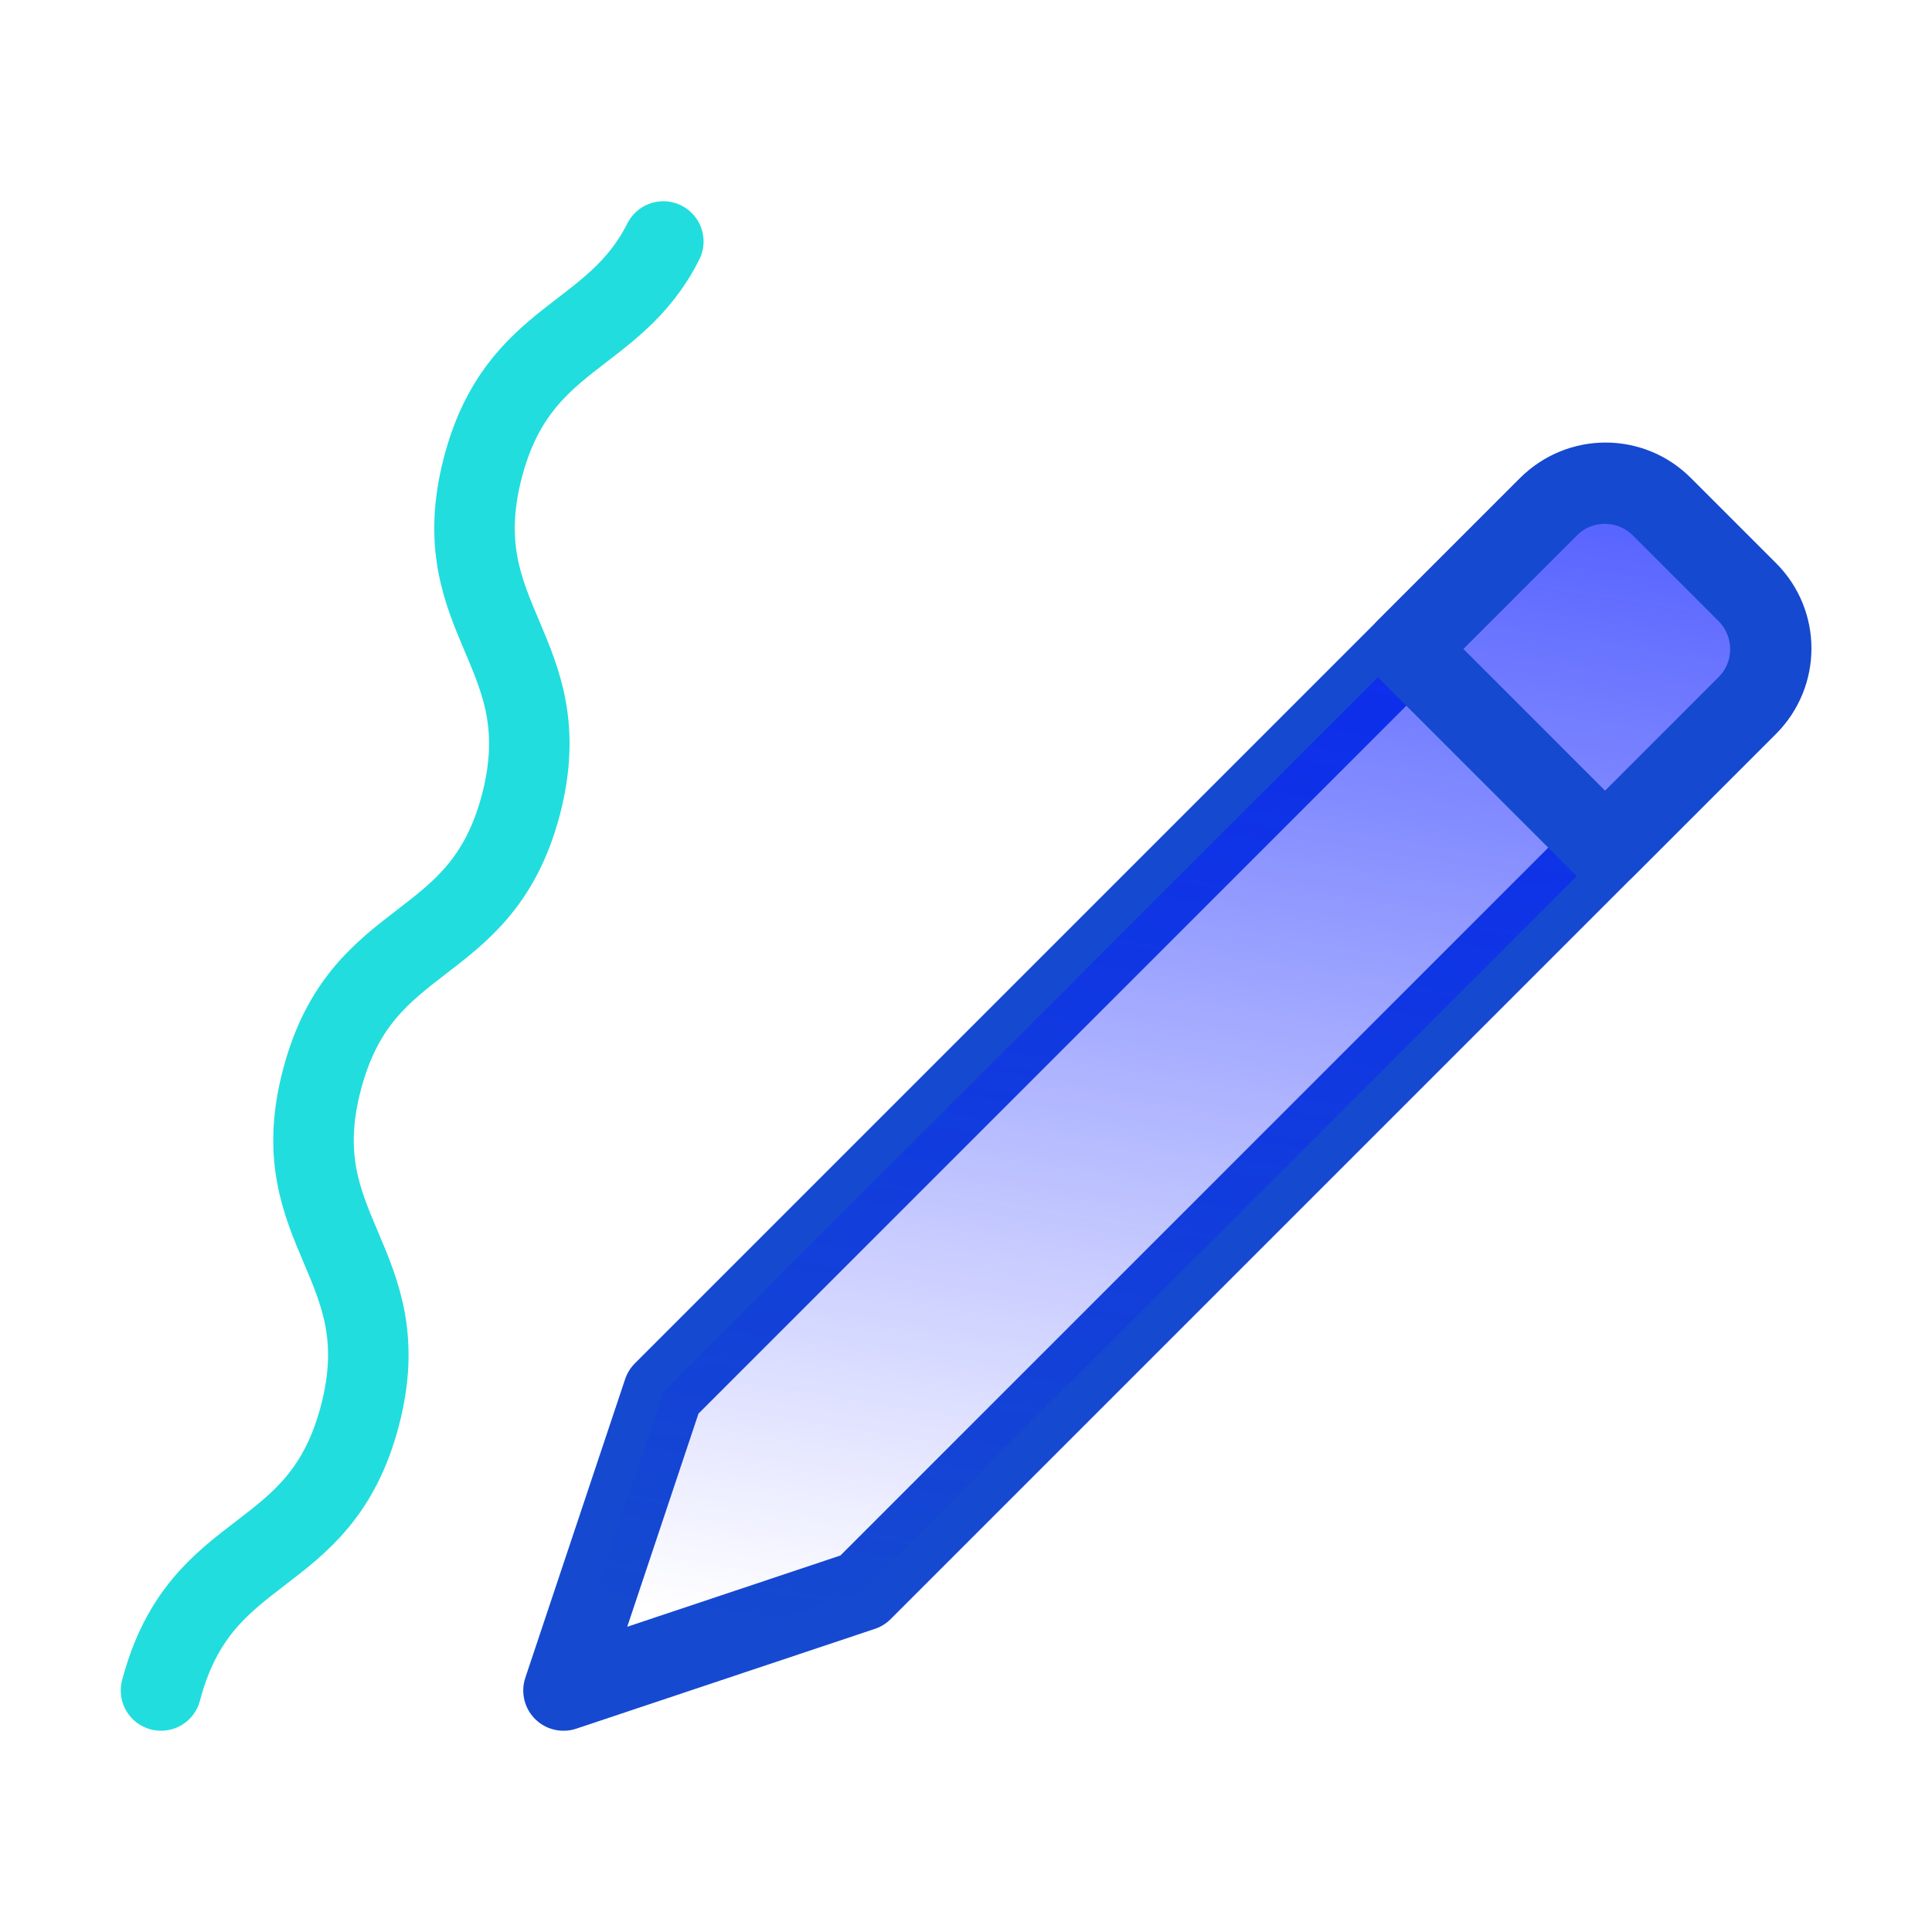
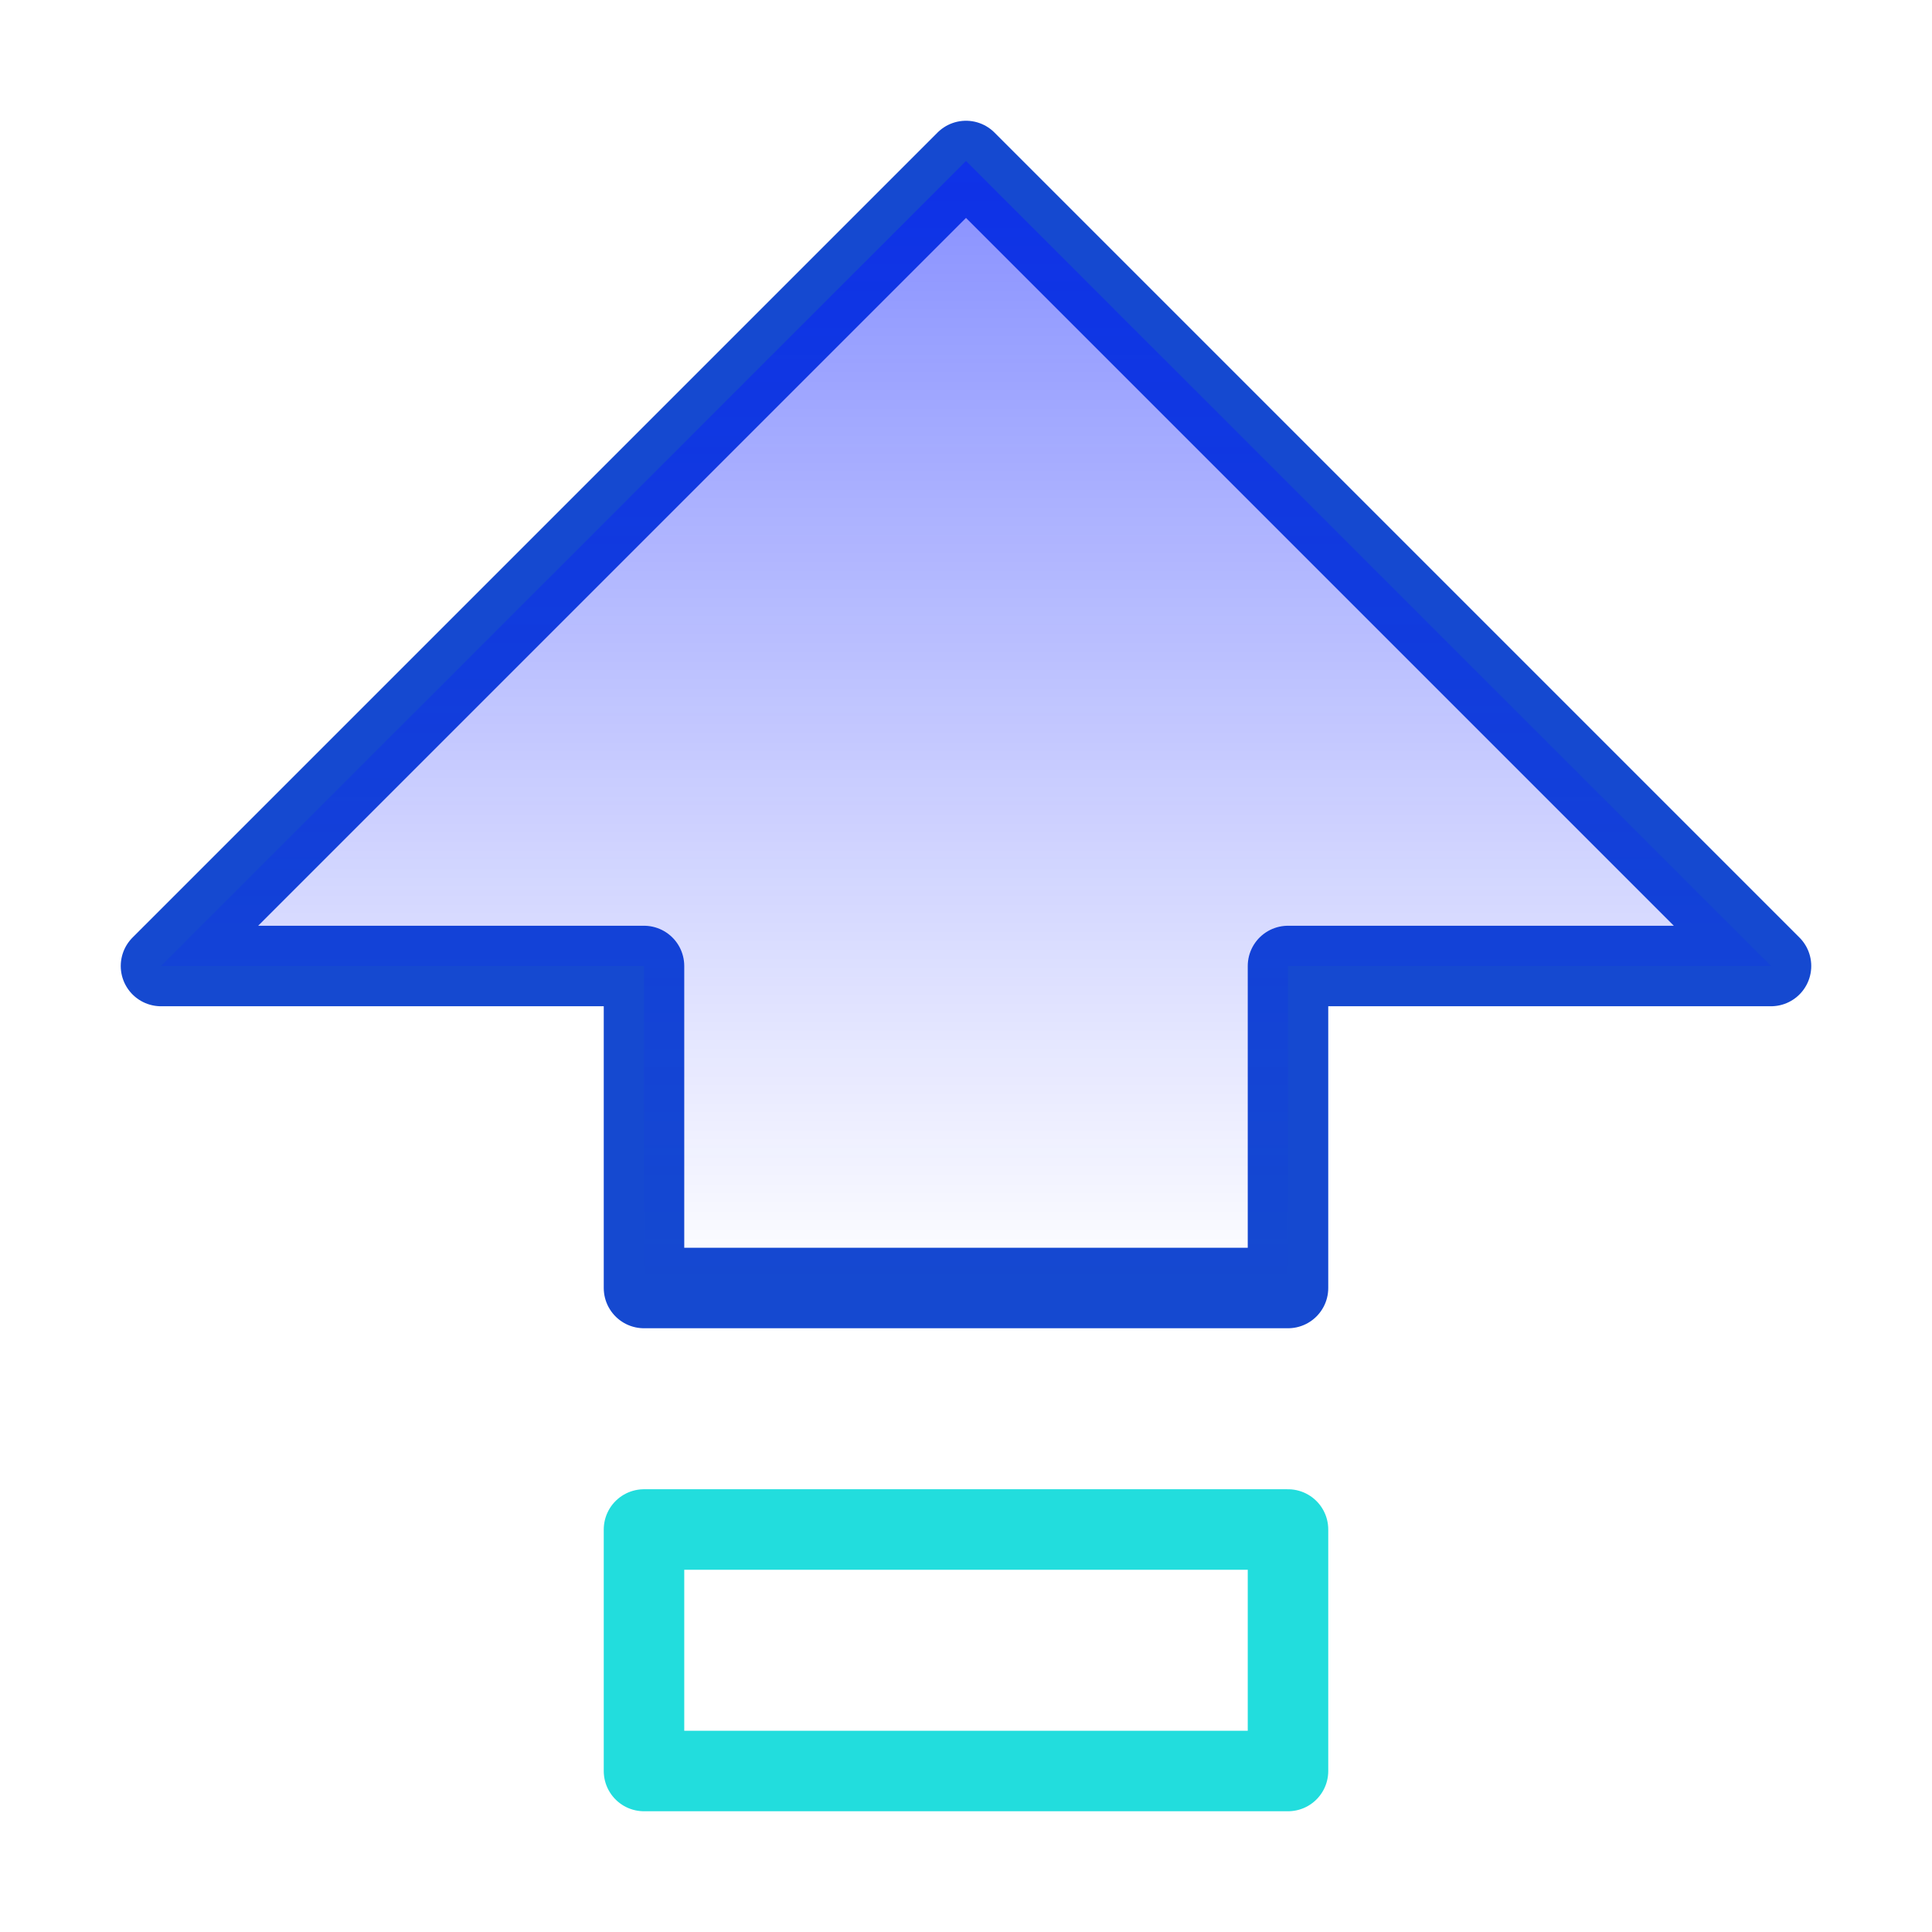
<svg xmlns="http://www.w3.org/2000/svg" width="48" height="48" viewBox="0 0 48 48" fill="none">
-   <path d="M4 42C5 38.2 7.94 38.98 8.94 35.18C9.94 31.38 7 30.6 8 26.82C9 23.02 11.94 23.78 12.94 20C13.94 16.18 11 15.42 12 11.6C12.88 8.28 15.24 8.46 16.48 6" stroke="#22DDDD" stroke-width="2" stroke-miterlimit="10" stroke-linecap="round" stroke-linejoin="round" />
-   <path d="M43.42 14.7L41.3 12.58C40.52 11.8 39.26 11.8 38.48 12.58L16.48 34.58L14 42L21.42 39.52L43.42 17.52C44.2 16.74 44.2 15.48 43.42 14.7Z" stroke="#1549D0" stroke-width="2" stroke-miterlimit="10" stroke-linecap="round" stroke-linejoin="round" />
-   <path d="M43.42 14.7L41.3 12.58C40.52 11.8 39.26 11.8 38.48 12.58L16.48 34.58L14 42L21.42 39.52L43.42 17.52C44.2 16.74 44.2 15.48 43.42 14.7Z" fill="url(#paint0_linear)" />
-   <path d="M39.88 21.06L34.94 16.12L38.46 12.6C39.24 11.82 40.5 11.82 41.28 12.6L43.4 14.72C44.18 15.5 44.18 16.76 43.4 17.54L39.88 21.06Z" stroke="#1549D0" stroke-width="2" stroke-miterlimit="10" stroke-linecap="round" stroke-linejoin="round" />
+   <path d="M32 38H16V44H32V38Z" stroke="#22DDDD" stroke-width="2" stroke-miterlimit="10" stroke-linecap="round" stroke-linejoin="round" />
+   <path d="M24 4L4 24H16V32H32V24H44L24 4Z" stroke="#1549D0" stroke-width="2" stroke-miterlimit="10" stroke-linecap="round" stroke-linejoin="round" />
+   <path d="M24 4L4 24H16V32H32V24H44L24 4Z" fill="url(#paint0_linear)" />
  <defs>
-     <linearGradient id="paint0_linear" x1="34" y1="10.5" x2="29.003" y2="42" gradientUnits="userSpaceOnUse">
-       <stop stop-color="#081AFF" stop-opacity="0.71" />
+     <linearGradient id="paint0_linear" x1="24" y1="4" x2="24" y2="32" gradientUnits="userSpaceOnUse">
+       <stop stop-color="#081AFF" stop-opacity="0.49" />
      <stop offset="1" stop-color="#081AFF" stop-opacity="0" />
    </linearGradient>
  </defs>
</svg>
